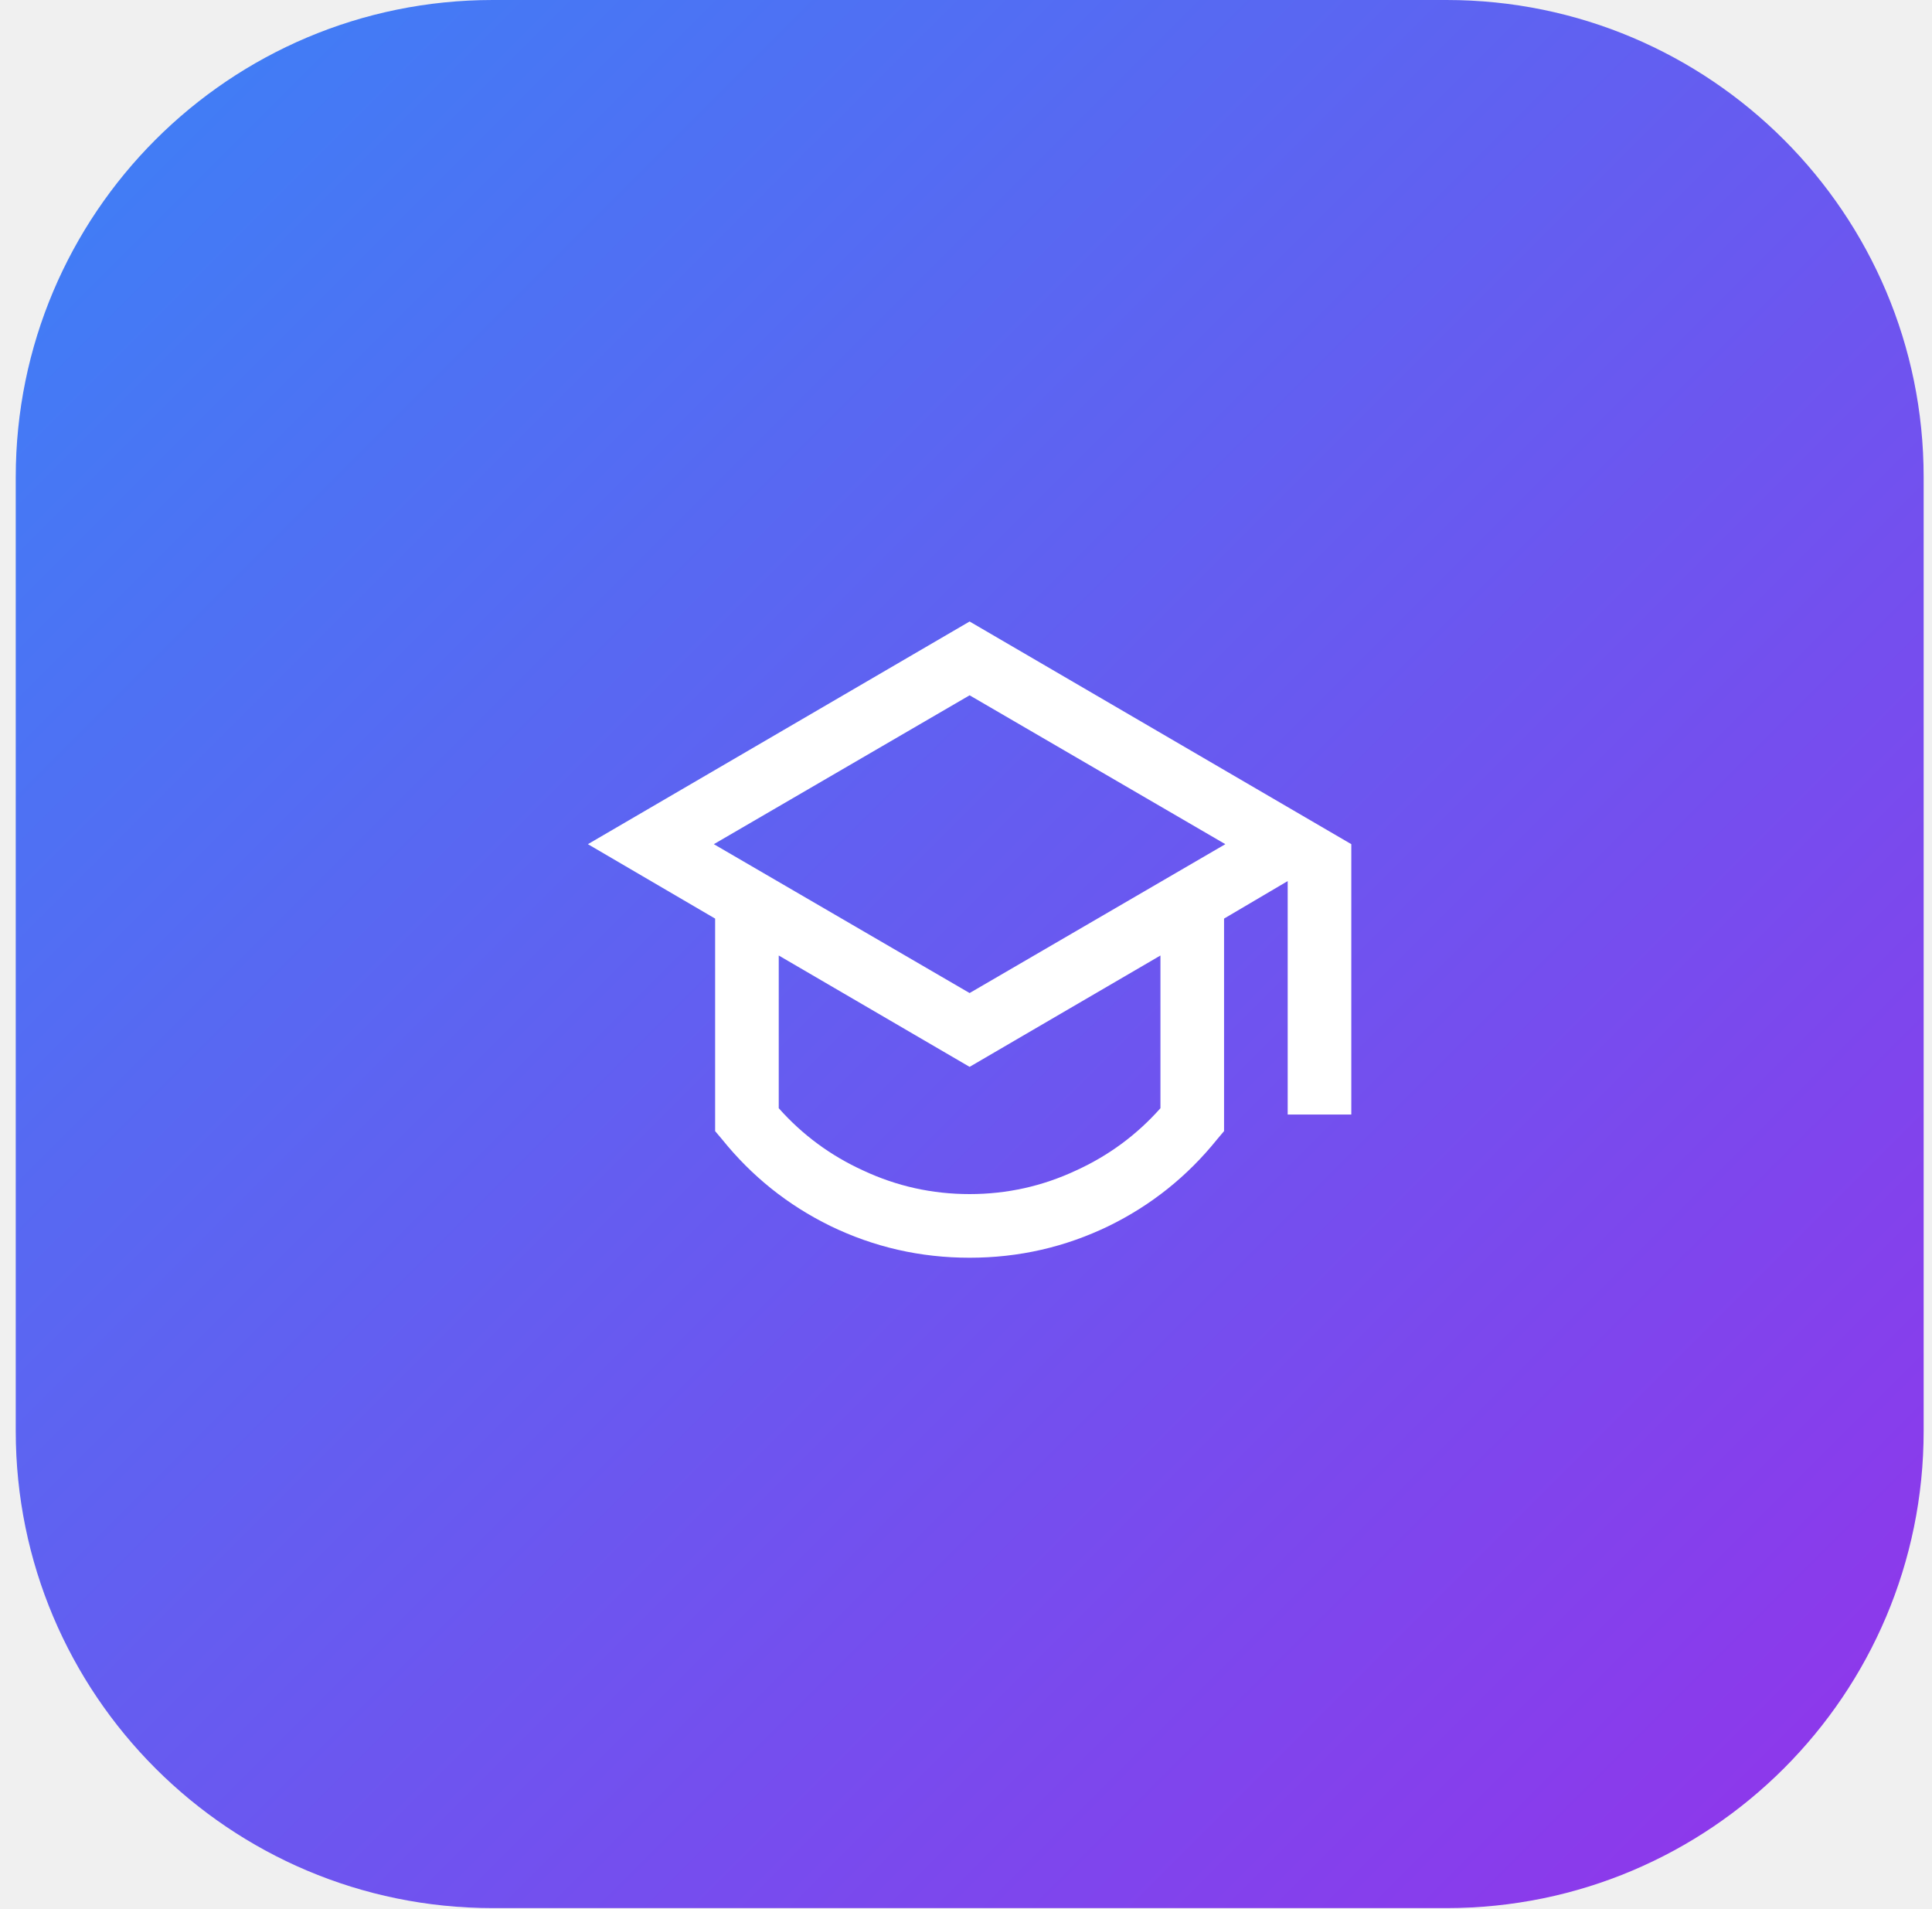
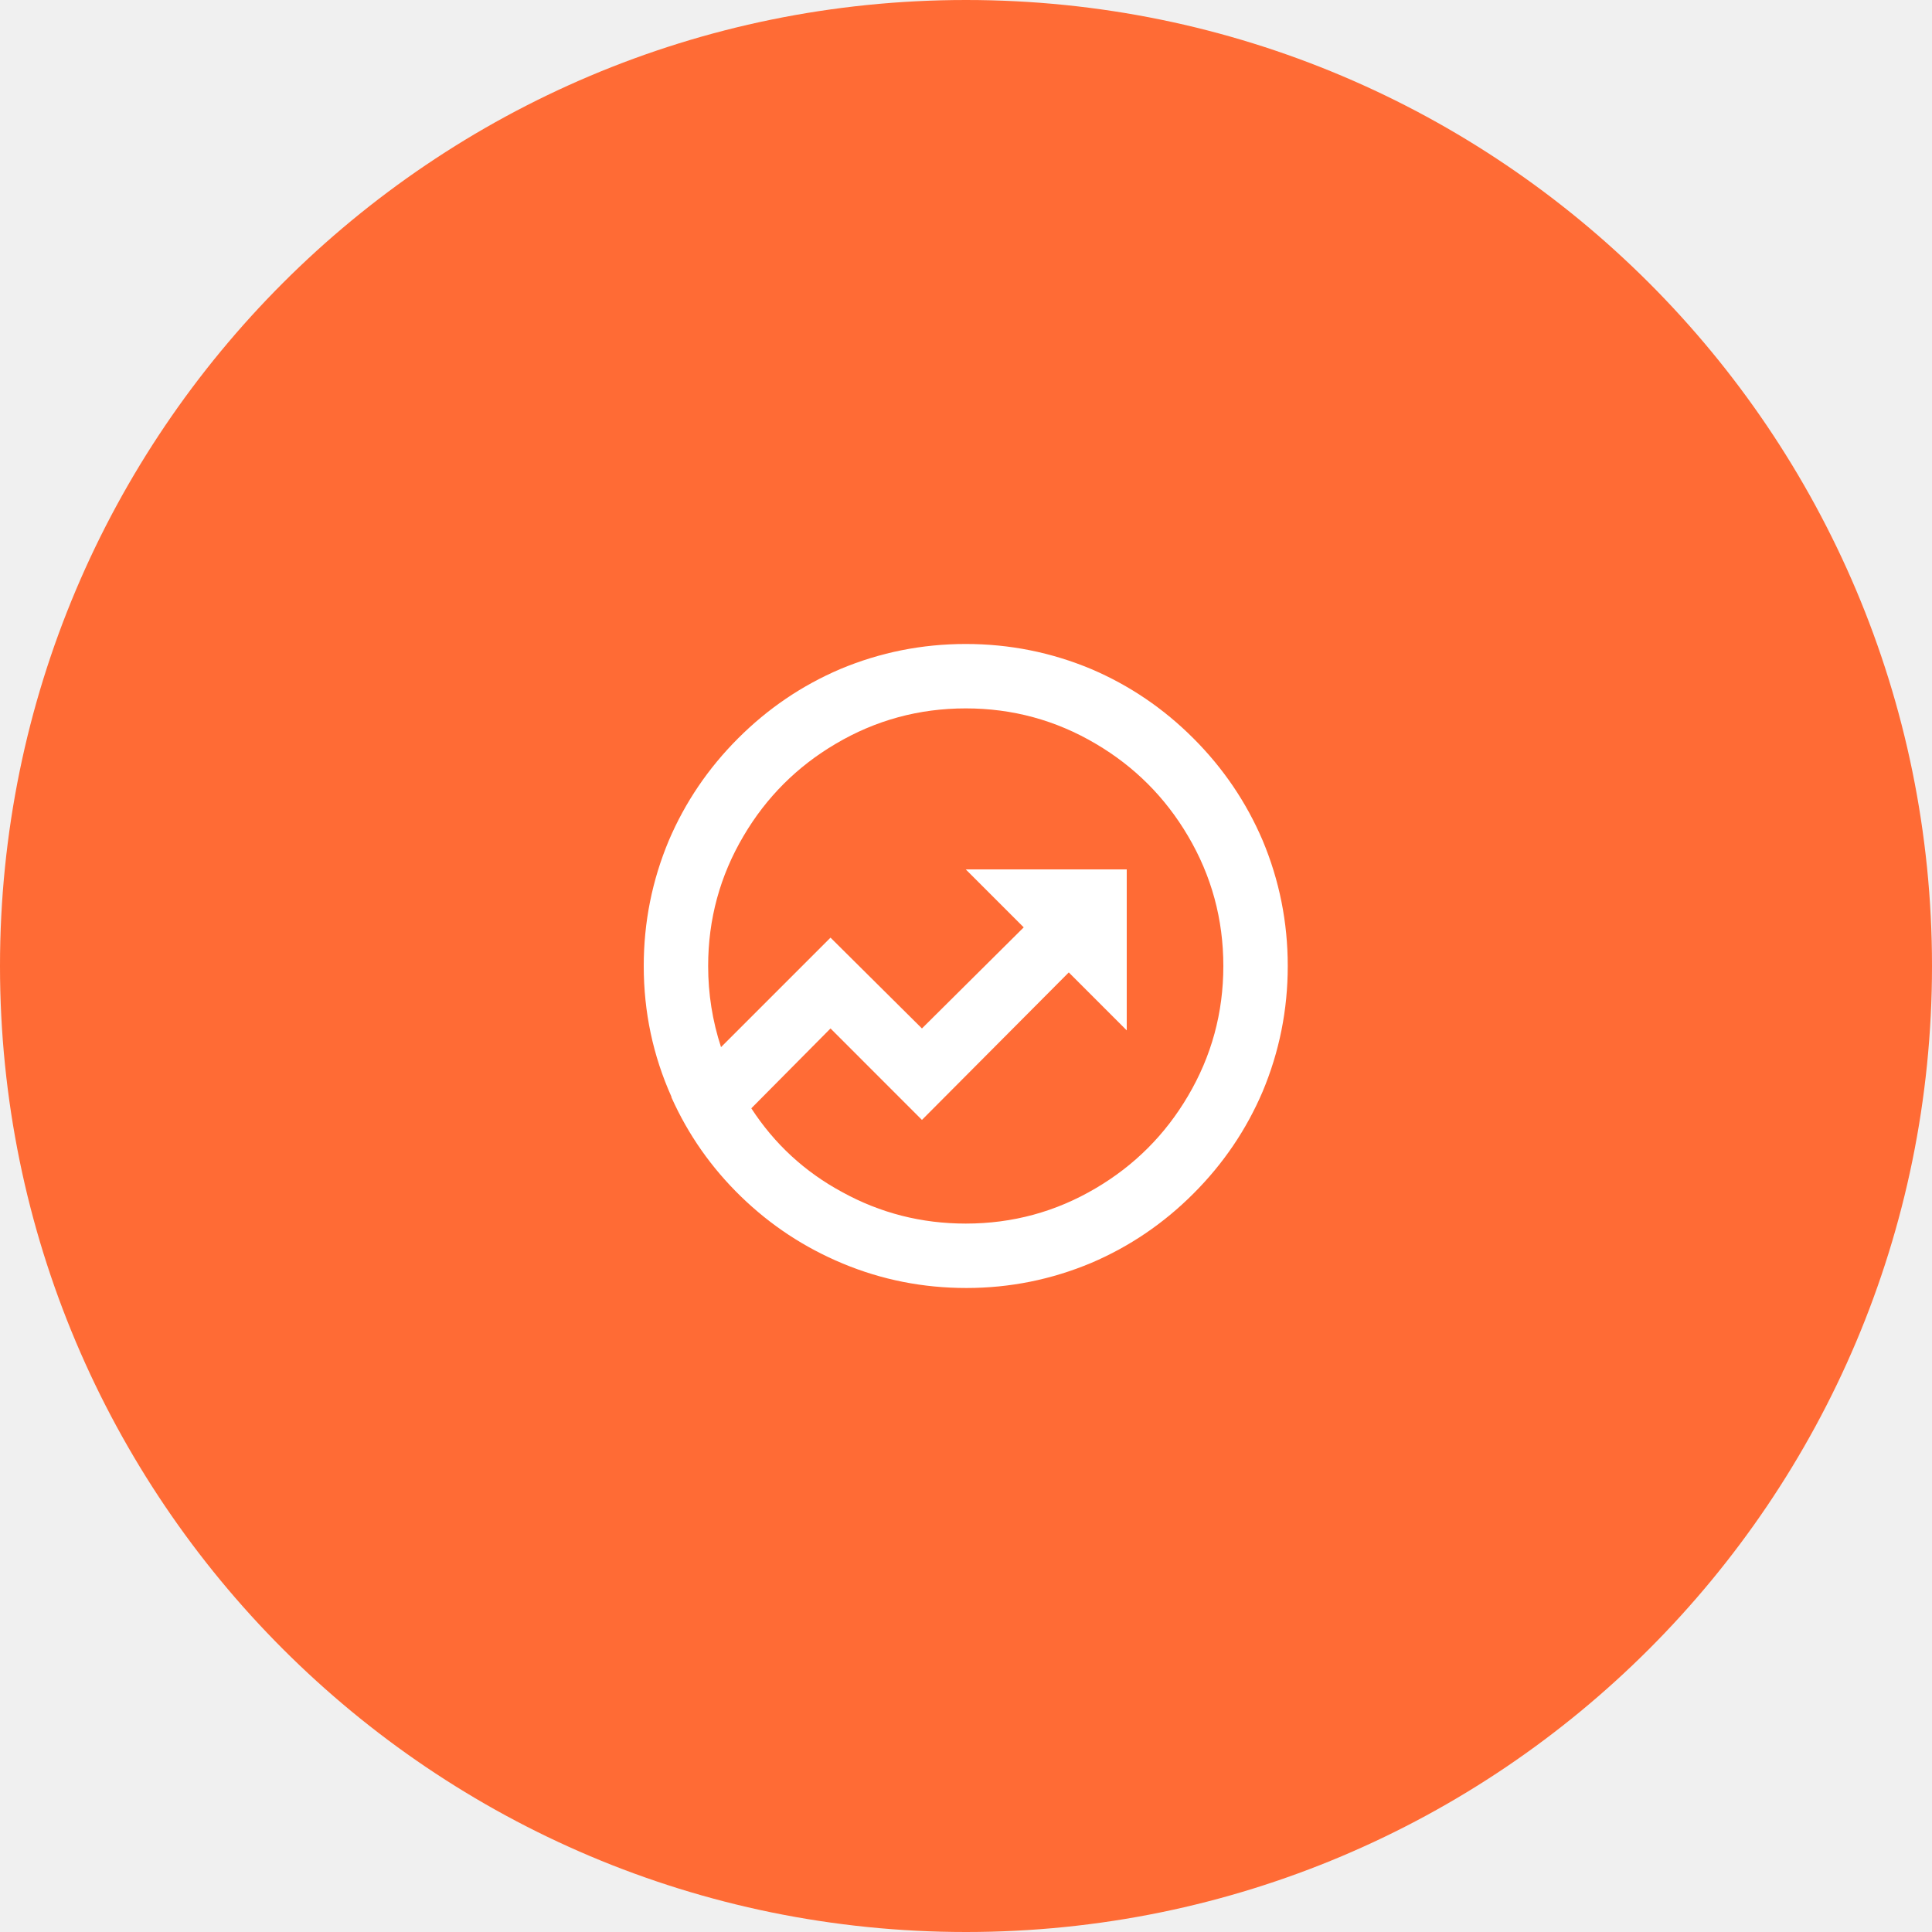
- <svg xmlns="http://www.w3.org/2000/svg" width="81" height="80" viewBox="0 0 81 80" fill="none">
-   <path d="M0.66 20C0.66 8.954 9.614 0 20.66 0H60.65C71.696 0 80.65 8.954 80.65 20V59.99C80.65 71.036 71.696 79.99 60.65 79.99H20.66C9.614 79.99 0.66 71.036 0.66 59.99V20Z" fill="url(#paint0_linear_193_198)" />
-   <path d="M29.982 38.509L24.648 35.389L40.651 26.054L56.654 35.389V46.724H53.987V36.936L51.319 38.509V47.418L51.026 47.765C49.781 49.312 48.27 50.521 46.492 51.392C44.66 52.281 42.713 52.726 40.651 52.726C38.588 52.726 36.641 52.281 34.809 51.392C33.031 50.521 31.52 49.312 30.275 47.765L29.982 47.418V38.509ZM32.649 40.056V46.458C33.645 47.578 34.827 48.449 36.196 49.072C37.601 49.729 39.086 50.058 40.651 50.058C42.215 50.058 43.7 49.729 45.105 49.072C46.474 48.449 47.657 47.578 48.652 46.458V40.056L40.651 44.724L32.649 40.056ZM29.928 35.389L40.651 41.63L51.373 35.389L40.651 29.148L29.928 35.389Z" fill="white" />
-   <defs>
-     <linearGradient id="paint0_linear_193_198" x1="0.66" y1="0" x2="80.65" y2="79.99" gradientUnits="userSpaceOnUse">
-       <stop stop-color="#3B82F6" />
-       <stop offset="1" stop-color="#9333EA" />
-     </linearGradient>
-   </defs>
+ <svg xmlns="http://www.w3.org/2000/svg" width="80" height="80" viewBox="0 0 80 80" fill="none">
+   <rect width="80" height="80" rx="40" fill="#FF6B35" />
+   <path d="M29.856 43.36L34.39 38.826L38.176 42.586L42.39 38.4L39.99 36H46.656V42.666L44.256 40.266L38.176 46.373L34.39 42.586L31.11 45.893C32.07 47.369 33.323 48.524 34.87 49.36C36.452 50.231 38.158 50.666 39.99 50.666C41.927 50.666 43.723 50.178 45.376 49.2C46.976 48.258 48.247 46.986 49.19 45.386C50.167 43.733 50.656 41.938 50.656 40C50.656 38.062 50.167 36.266 49.19 34.613C48.247 33.013 46.976 31.742 45.376 30.8C43.723 29.822 41.927 29.333 39.99 29.333C38.052 29.333 36.256 29.822 34.603 30.8C33.003 31.742 31.732 33.013 30.79 34.613C29.812 36.266 29.323 38.062 29.323 40C29.323 41.155 29.501 42.275 29.856 43.36ZM27.803 45.44V45.413C27.038 43.706 26.656 41.902 26.656 40C26.656 38.186 27.003 36.453 27.696 34.8C28.372 33.218 29.327 31.809 30.563 30.573C31.799 29.337 33.207 28.382 34.79 27.706C36.443 27.013 38.176 26.666 39.99 26.666C41.803 26.666 43.536 27.013 45.19 27.706C46.772 28.382 48.181 29.337 49.416 30.573C50.652 31.809 51.607 33.218 52.283 34.8C52.976 36.453 53.323 38.186 53.323 40C53.323 41.813 52.976 43.546 52.283 45.2C51.607 46.782 50.652 48.191 49.416 49.426C48.181 50.662 46.772 51.617 45.19 52.293C43.536 52.986 41.812 53.333 40.016 53.333C38.221 53.333 36.514 52.995 34.896 52.32C33.314 51.662 31.91 50.737 30.683 49.546C29.456 48.355 28.496 46.986 27.803 45.44Z" fill="white" />
</svg>
